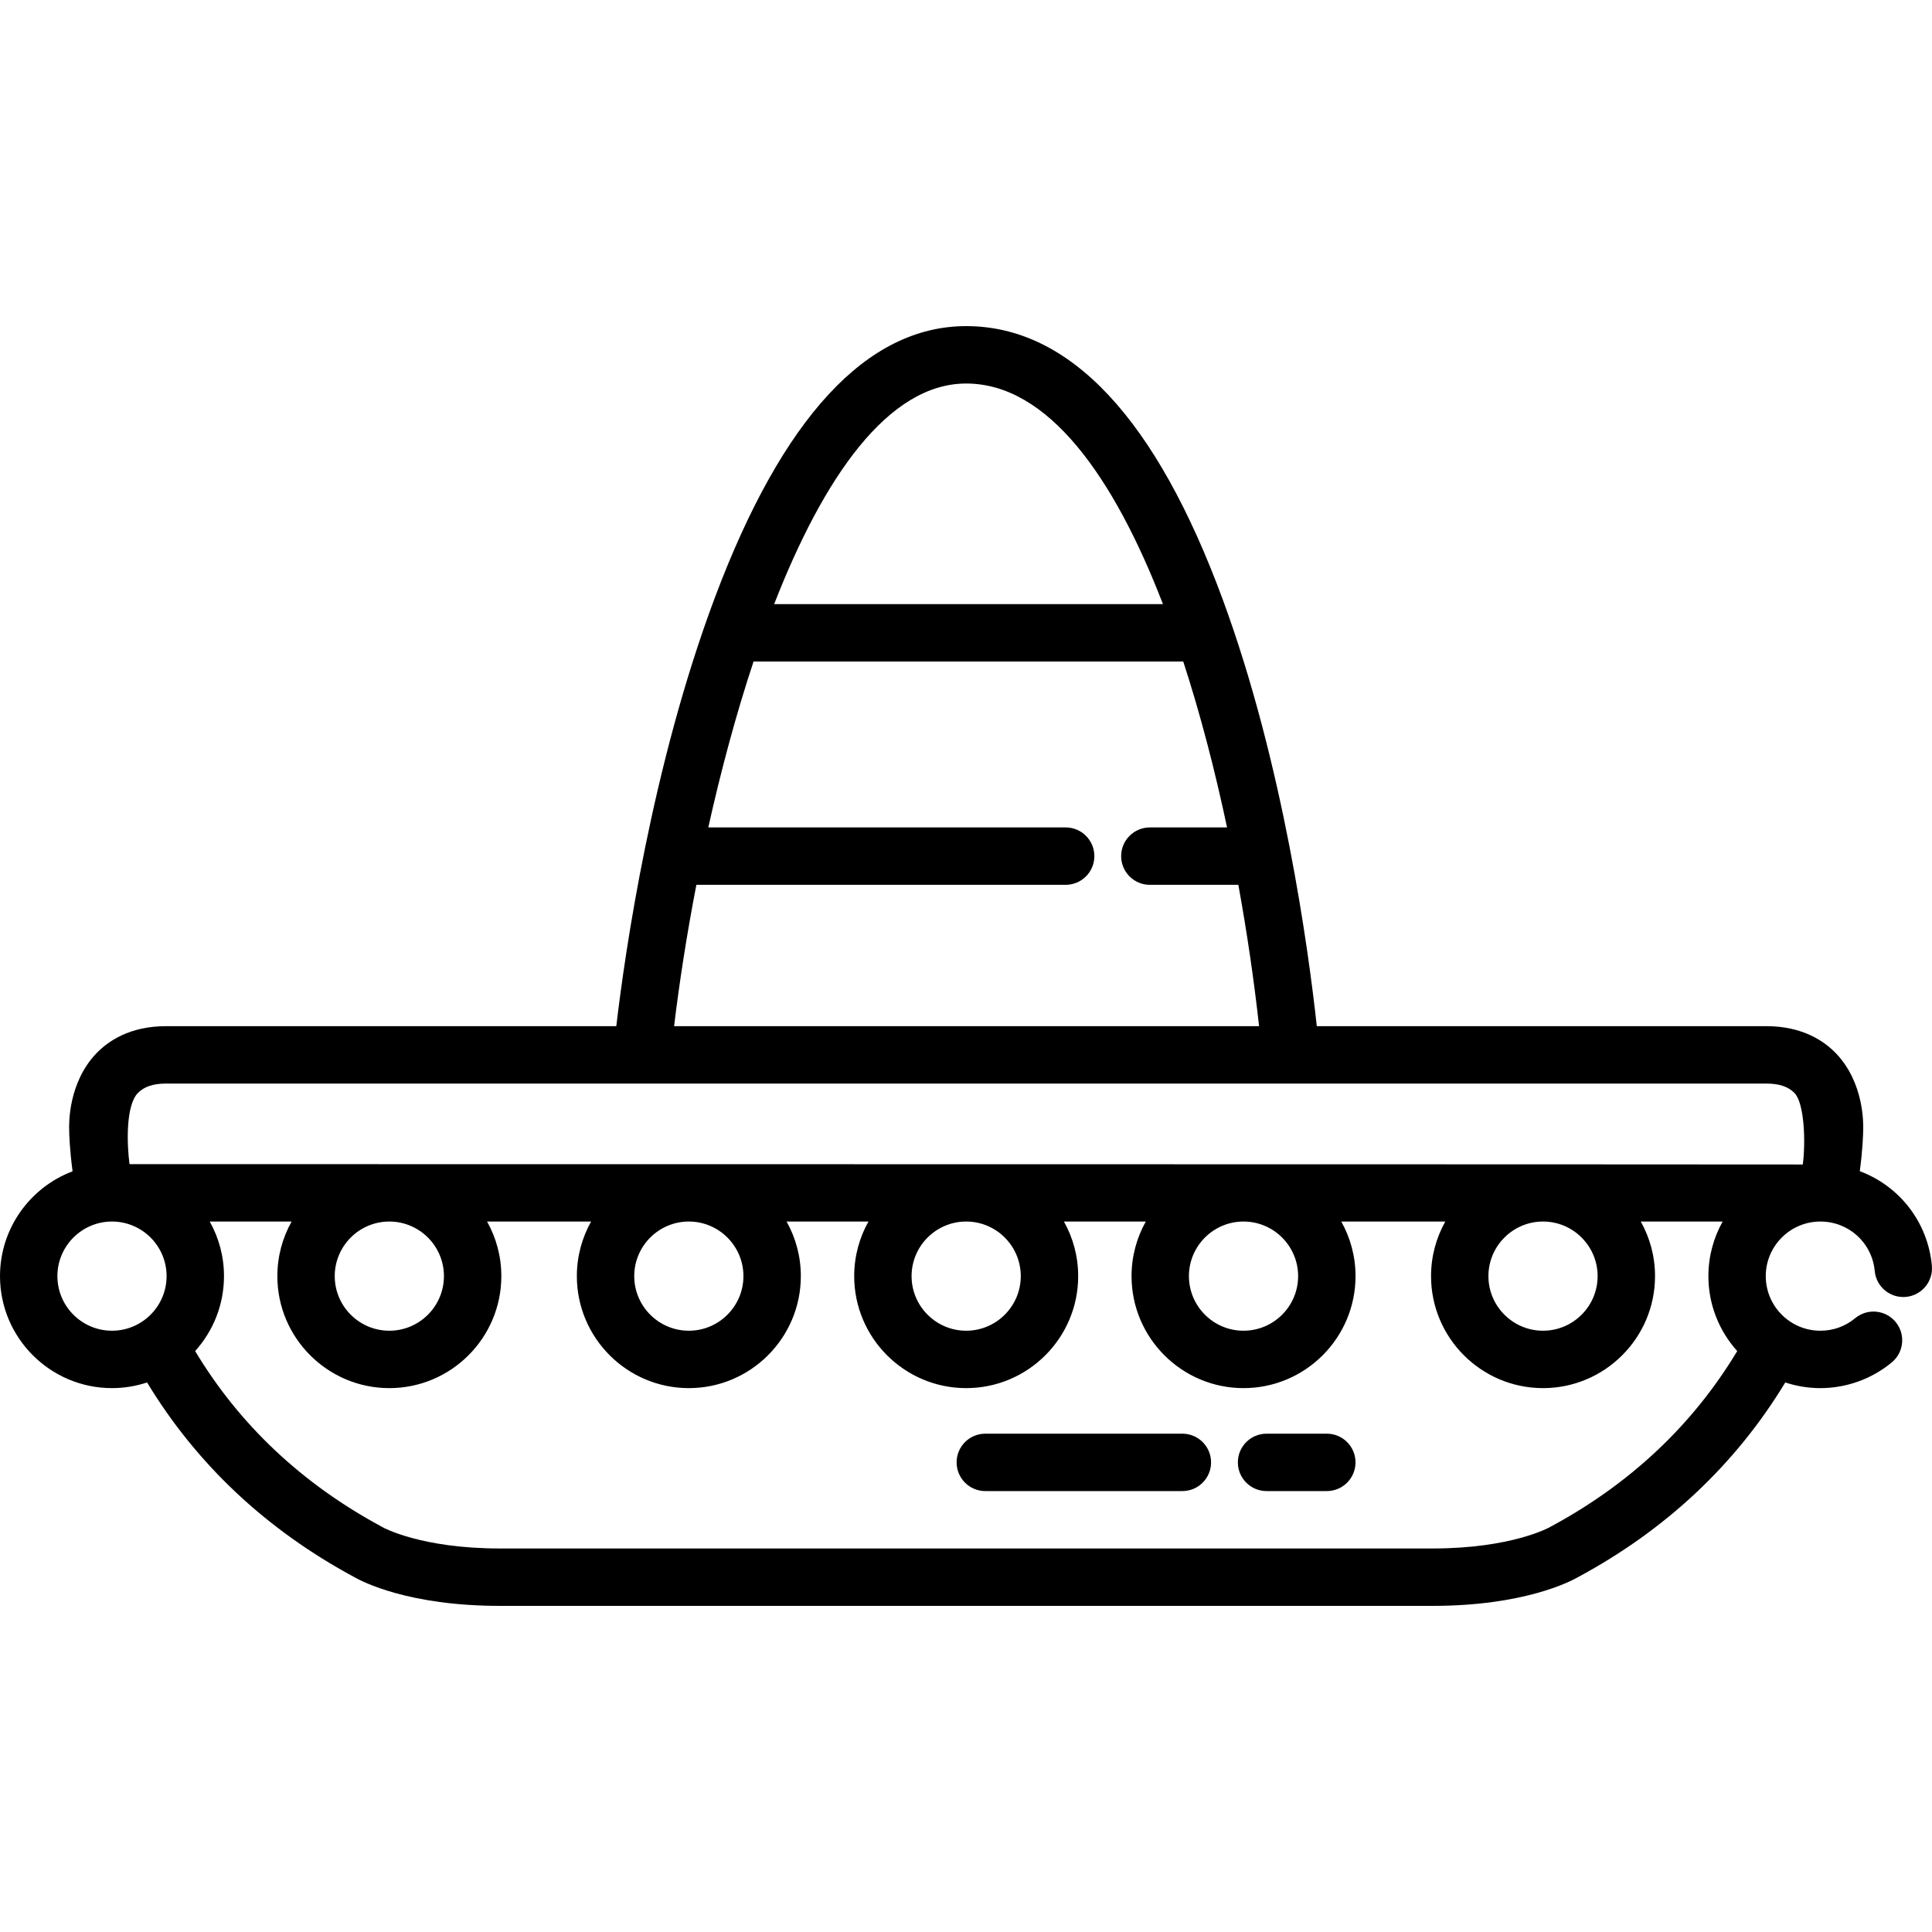
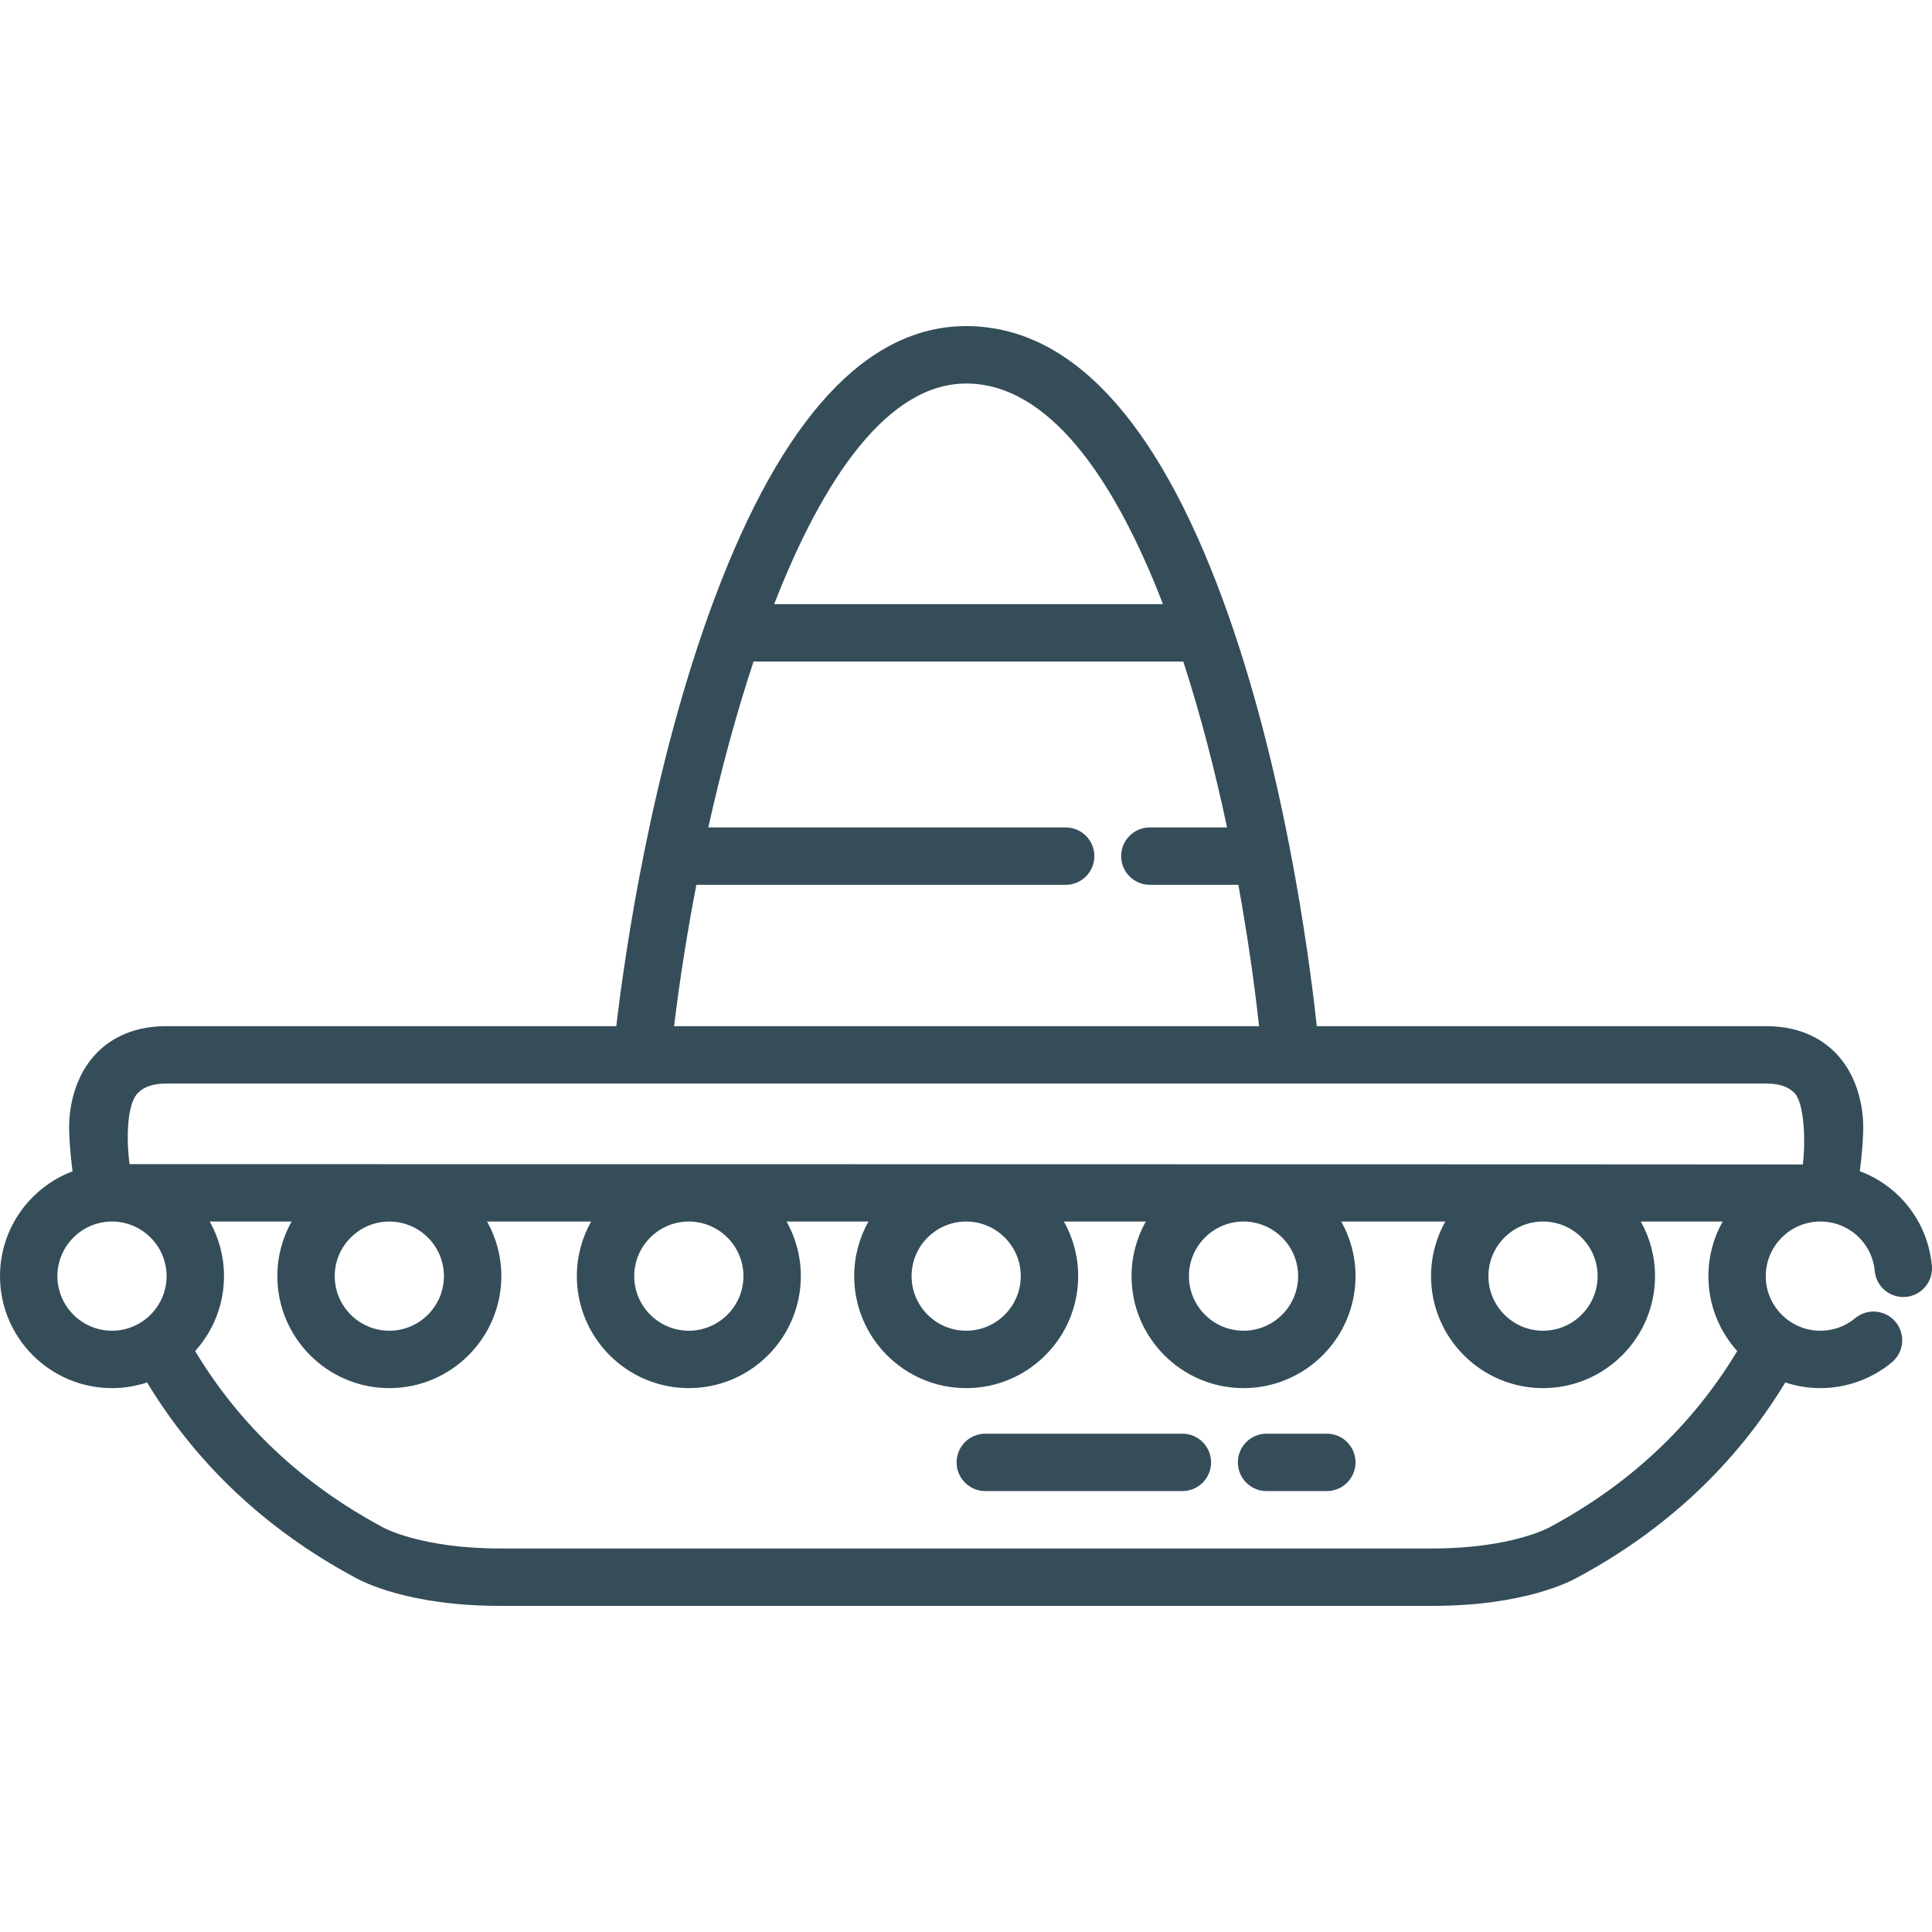
- <svg xmlns="http://www.w3.org/2000/svg" fill="#000000" height="800px" width="800px" version="1.1" id="Layer_1" viewBox="0 0 512.001 512.001" xml:space="preserve">
+ <svg xmlns="http://www.w3.org/2000/svg" fill="#344D59" height="800px" width="800px" version="1.1" id="Layer_1" viewBox="0 0 512.001 512.001" xml:space="preserve">
  <g>
    <g>
      <path d="M511.968,335.414c-1.087-11.68-8.716-21.166-19.101-25.03c0.786-5.943,0.884-9.876,0.895-10.824    c0.084-2.034,0.142-12.621-7.082-20.277c-3.159-3.347-8.948-7.339-18.594-7.339H348.965c-2.208-20.26-8.861-69.384-24.879-112.95    c-17.703-48.152-40.596-72.568-68.042-72.568c-26.272,0-48.674,24.196-66.587,71.917c-16.77,44.683-23.859,94.289-26.132,113.6    H44.008c-9.646,0-15.435,3.991-18.594,7.339c-7.223,7.656-7.165,18.242-7.082,20.277c0.012,0.949,0.111,4.89,0.901,10.853    C8.008,314.648,0,325.499,0,338.188c0,16.365,13.313,29.678,29.679,29.678c3.247,0,6.371-0.531,9.298-1.5    c13.127,21.668,31.564,39.012,54.922,51.591c2.05,1.177,14.372,7.617,38.543,7.617h247.212c24.174,0,36.496-6.441,38.544-7.617    c23.358-12.58,41.794-29.925,54.919-51.591c2.928,0.968,6.052,1.501,9.3,1.501c6.906,0,13.632-2.426,18.939-6.829    c3.233-2.682,3.679-7.477,0.997-10.709c-2.682-3.233-7.477-3.678-10.709-0.997c-2.621,2.175-5.813,3.324-9.228,3.324    c-7.978,0-14.469-6.49-14.469-14.467s6.49-14.468,14.469-14.468c7.517,0,13.711,5.633,14.406,13.102    c0.389,4.183,4.094,7.258,8.278,6.868C509.281,343.301,512.356,339.596,511.968,335.414z M256.045,101.638    c21.736,0,39.169,24.804,52.151,58.464H205.16C218.199,126.612,235.344,101.638,256.045,101.638z M184.545,234.488h97.868    c4.2,0,7.605-3.405,7.605-7.605s-3.405-7.605-7.605-7.605h-94.708c3.325-14.934,7.334-29.922,11.993-43.964h113.879    c4.55,13.979,8.421,28.944,11.606,43.964h-20.461c-4.2,0-7.605,3.405-7.605,7.605s3.405,7.605,7.605,7.605h23.454    c2.344,12.887,4.18,25.573,5.493,37.457H178.641C180.053,260.229,182.029,247.515,184.545,234.488z M29.679,352.655    c-7.979,0-14.468-6.49-14.468-14.467s6.49-14.468,14.468-14.468c7.979,0,14.469,6.49,14.469,14.468    C44.148,346.165,37.658,352.655,29.679,352.655z M410.881,404.62l-0.23,0.129c-0.098,0.056-10.125,5.614-30.997,5.614H132.441    c-20.872,0-30.899-5.557-30.924-5.571l-0.302-0.171c-21.13-11.358-37.753-27.015-49.5-46.575    c4.748-5.263,7.644-12.227,7.644-19.857c0-5.251-1.376-10.184-3.779-14.469h21.7c-2.402,4.283-3.779,9.217-3.779,14.469    c0,16.365,13.313,29.678,29.679,29.678c16.366,0,29.679-13.313,29.679-29.678c0-5.251-1.376-10.184-3.779-14.469h27.571    c-2.402,4.283-3.779,9.217-3.779,14.469c0,16.365,13.313,29.678,29.679,29.678s29.679-13.313,29.679-29.678    c0-5.251-1.376-10.184-3.779-14.469h21.7c-2.402,4.283-3.779,9.217-3.779,14.469c0,16.365,13.313,29.678,29.679,29.678    c16.366,0,29.679-13.313,29.679-29.678c0-5.251-1.376-10.184-3.779-14.469h21.7c-2.402,4.283-3.779,9.217-3.779,14.469    c0,16.365,13.313,29.678,29.679,29.678c16.366,0,29.679-13.313,29.679-29.678c0-5.251-1.376-10.184-3.779-14.469h27.571    c-2.402,4.283-3.779,9.217-3.779,14.469c0,16.365,13.313,29.678,29.679,29.678c16.366,0,29.679-13.313,29.679-29.678    c0-5.251-1.376-10.184-3.779-14.469h21.7c-2.402,4.283-3.779,9.217-3.779,14.469c0,7.629,2.895,14.592,7.642,19.855    C448.633,377.603,432.013,393.262,410.881,404.62z M88.709,338.188c0-7.978,6.49-14.468,14.468-14.468    c7.979,0,14.469,6.491,14.469,14.468s-6.49,14.467-14.469,14.467C95.199,352.655,88.709,346.165,88.709,338.188z M168.08,338.188    c0-7.978,6.49-14.468,14.468-14.468s14.469,6.491,14.469,14.468s-6.49,14.467-14.469,14.467S168.08,346.165,168.08,338.188z     M241.579,338.188c0-7.978,6.49-14.468,14.469-14.468s14.468,6.491,14.468,14.468s-6.49,14.467-14.468,14.467    S241.579,346.165,241.579,338.188z M315.079,338.188c0-7.978,6.49-14.468,14.468-14.468c7.979,0,14.469,6.491,14.469,14.468    s-6.49,14.467-14.469,14.467C321.568,352.655,315.079,346.165,315.079,338.188z M394.448,338.188    c0-7.978,6.49-14.468,14.469-14.468c7.979,0,14.468,6.491,14.468,14.468s-6.49,14.467-14.468,14.467    C400.938,352.655,394.448,346.165,394.448,338.188z M477.76,308.601c-0.365-0.054-443.435-0.09-443.435-0.09    c-0.756-5.677-0.935-15.515,2.154-18.788c1.63-1.727,4.093-2.567,7.53-2.567h424.079c3.409,0,5.858,0.824,7.487,2.521    C478.225,292.438,478.528,302.872,477.76,308.601z" />
    </g>
  </g>
  <g>
    <g>
      <path d="M351.621,379.941h-15.97c-4.2,0-7.605,3.405-7.605,7.605s3.405,7.605,7.605,7.605h15.97c4.2,0,7.605-3.405,7.605-7.605    S355.821,379.941,351.621,379.941z" />
    </g>
  </g>
  <g>
    <g>
      <path d="M313.341,379.941h-52.224c-4.2,0-7.605,3.405-7.605,7.605s3.405,7.605,7.605,7.605h52.224c4.2,0,7.605-3.405,7.605-7.605    S317.542,379.941,313.341,379.941z" />
    </g>
  </g>
</svg>
